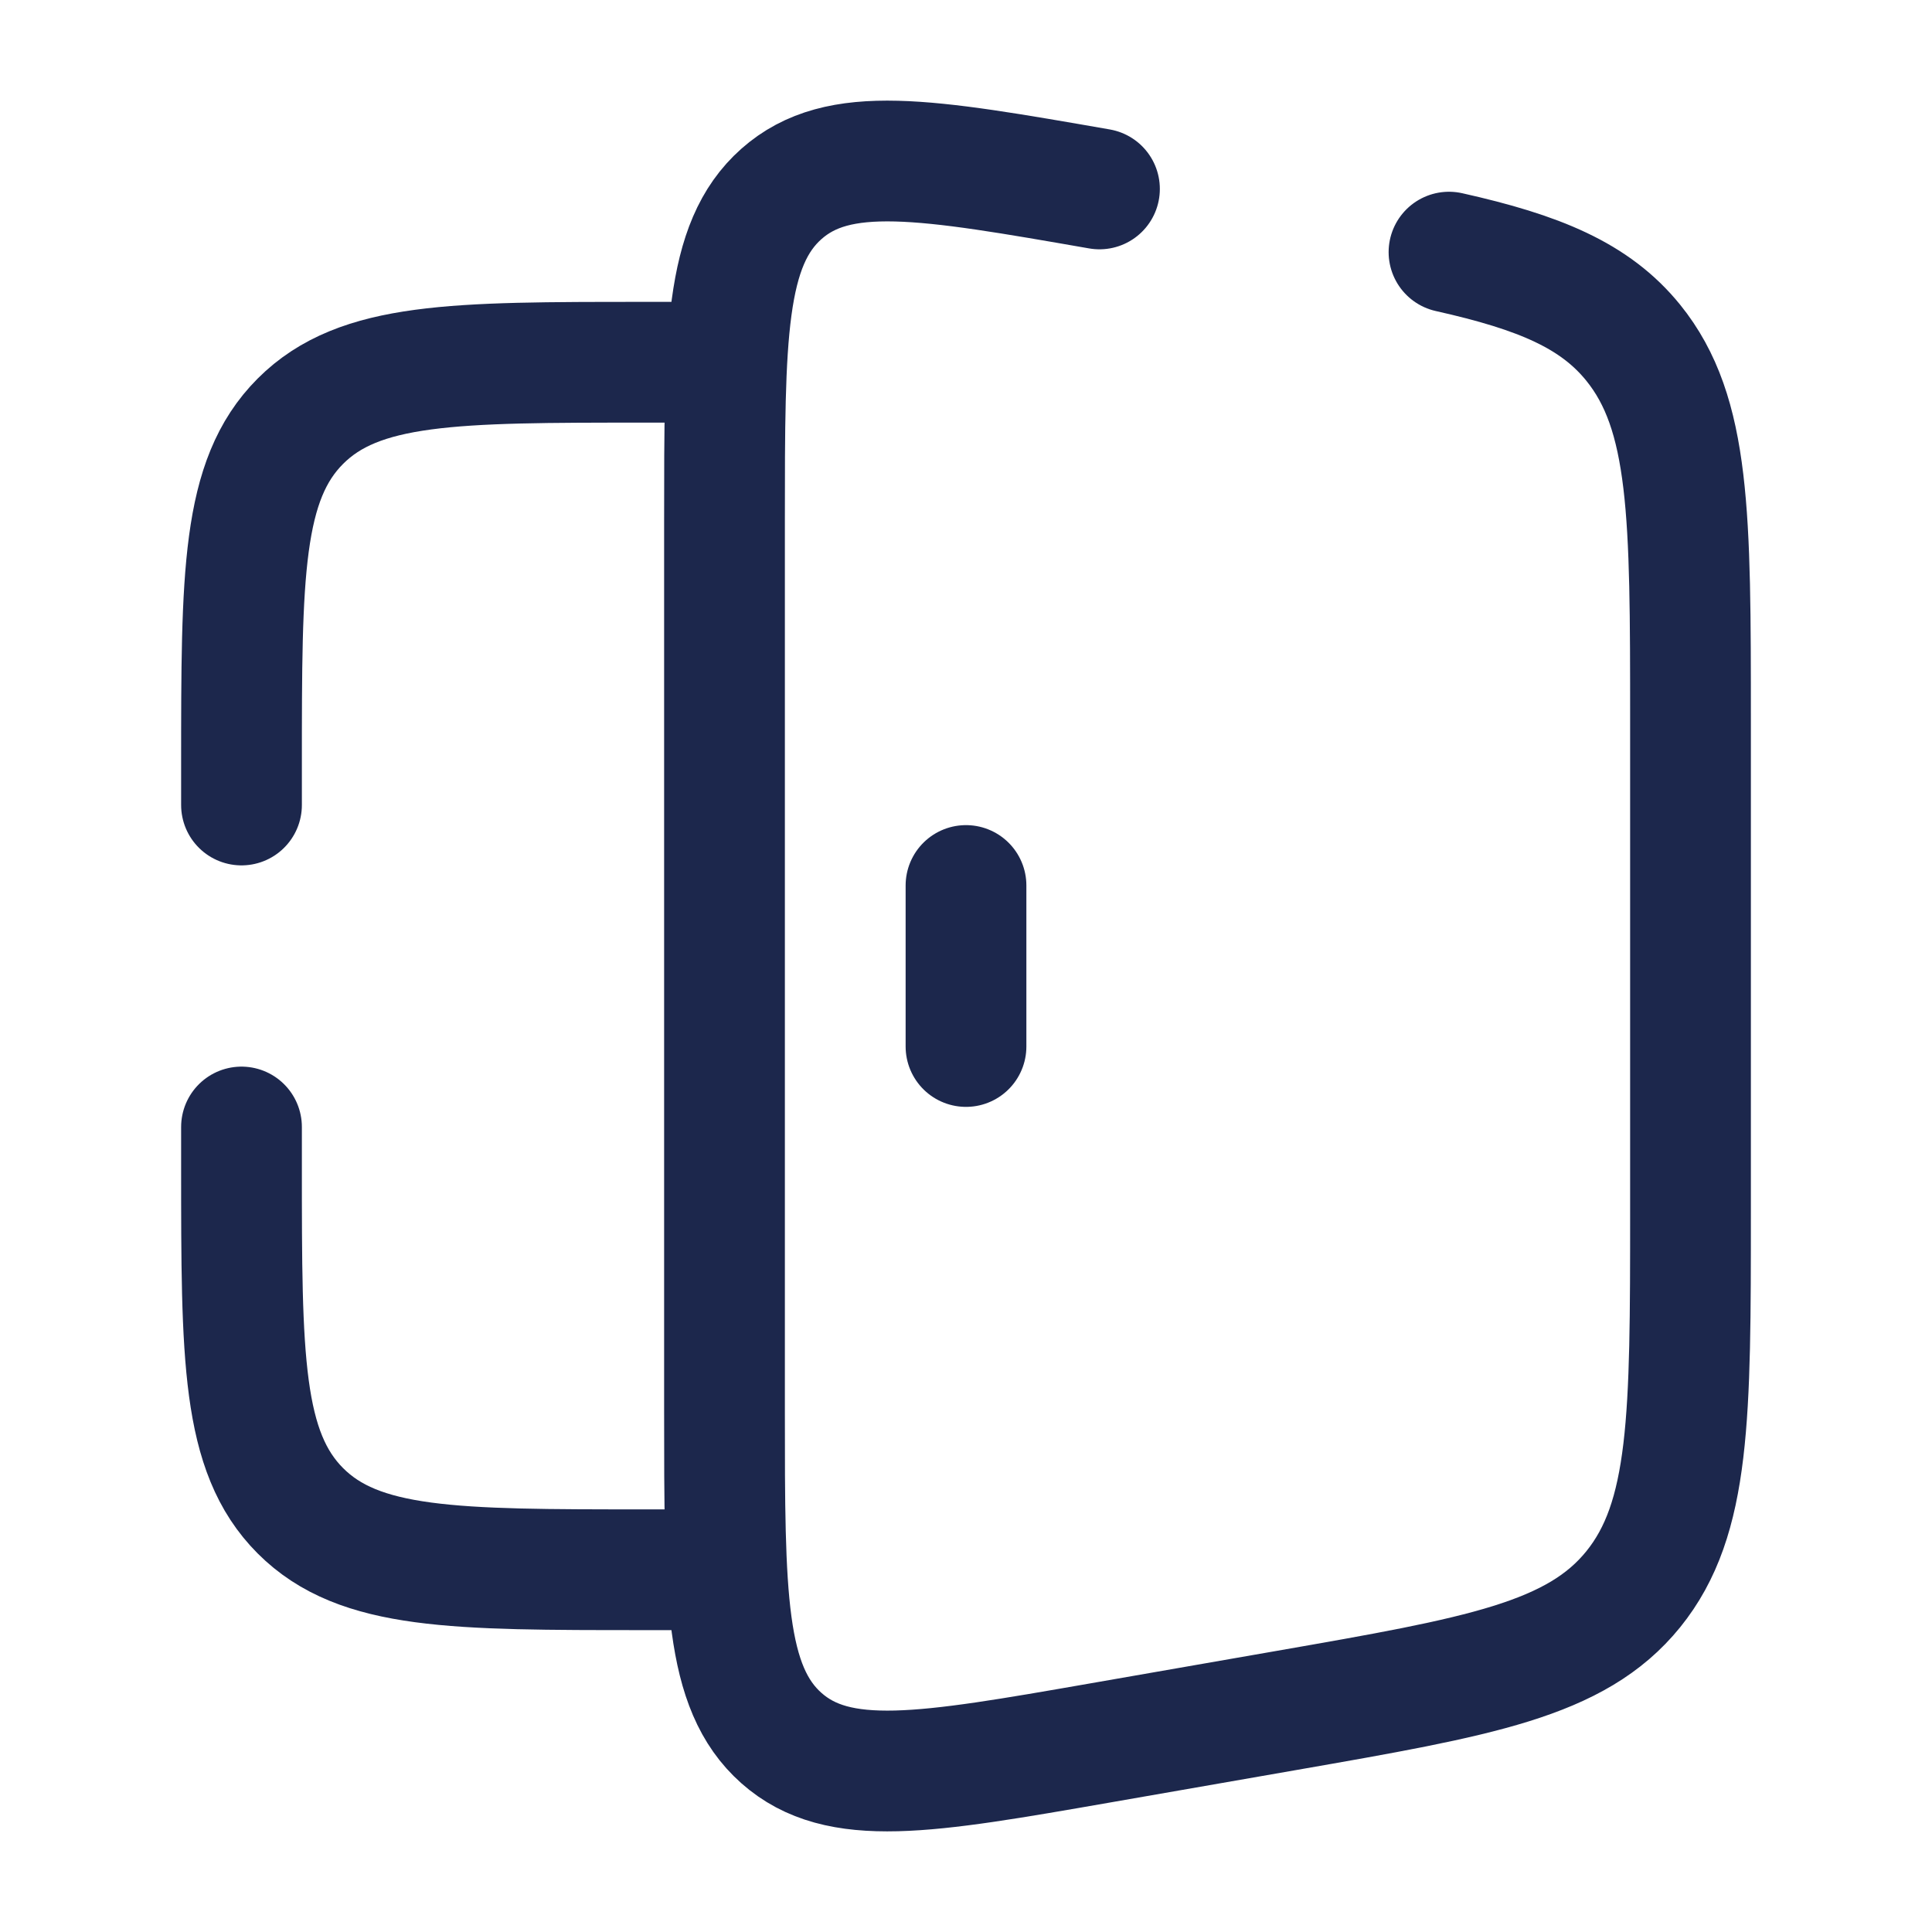
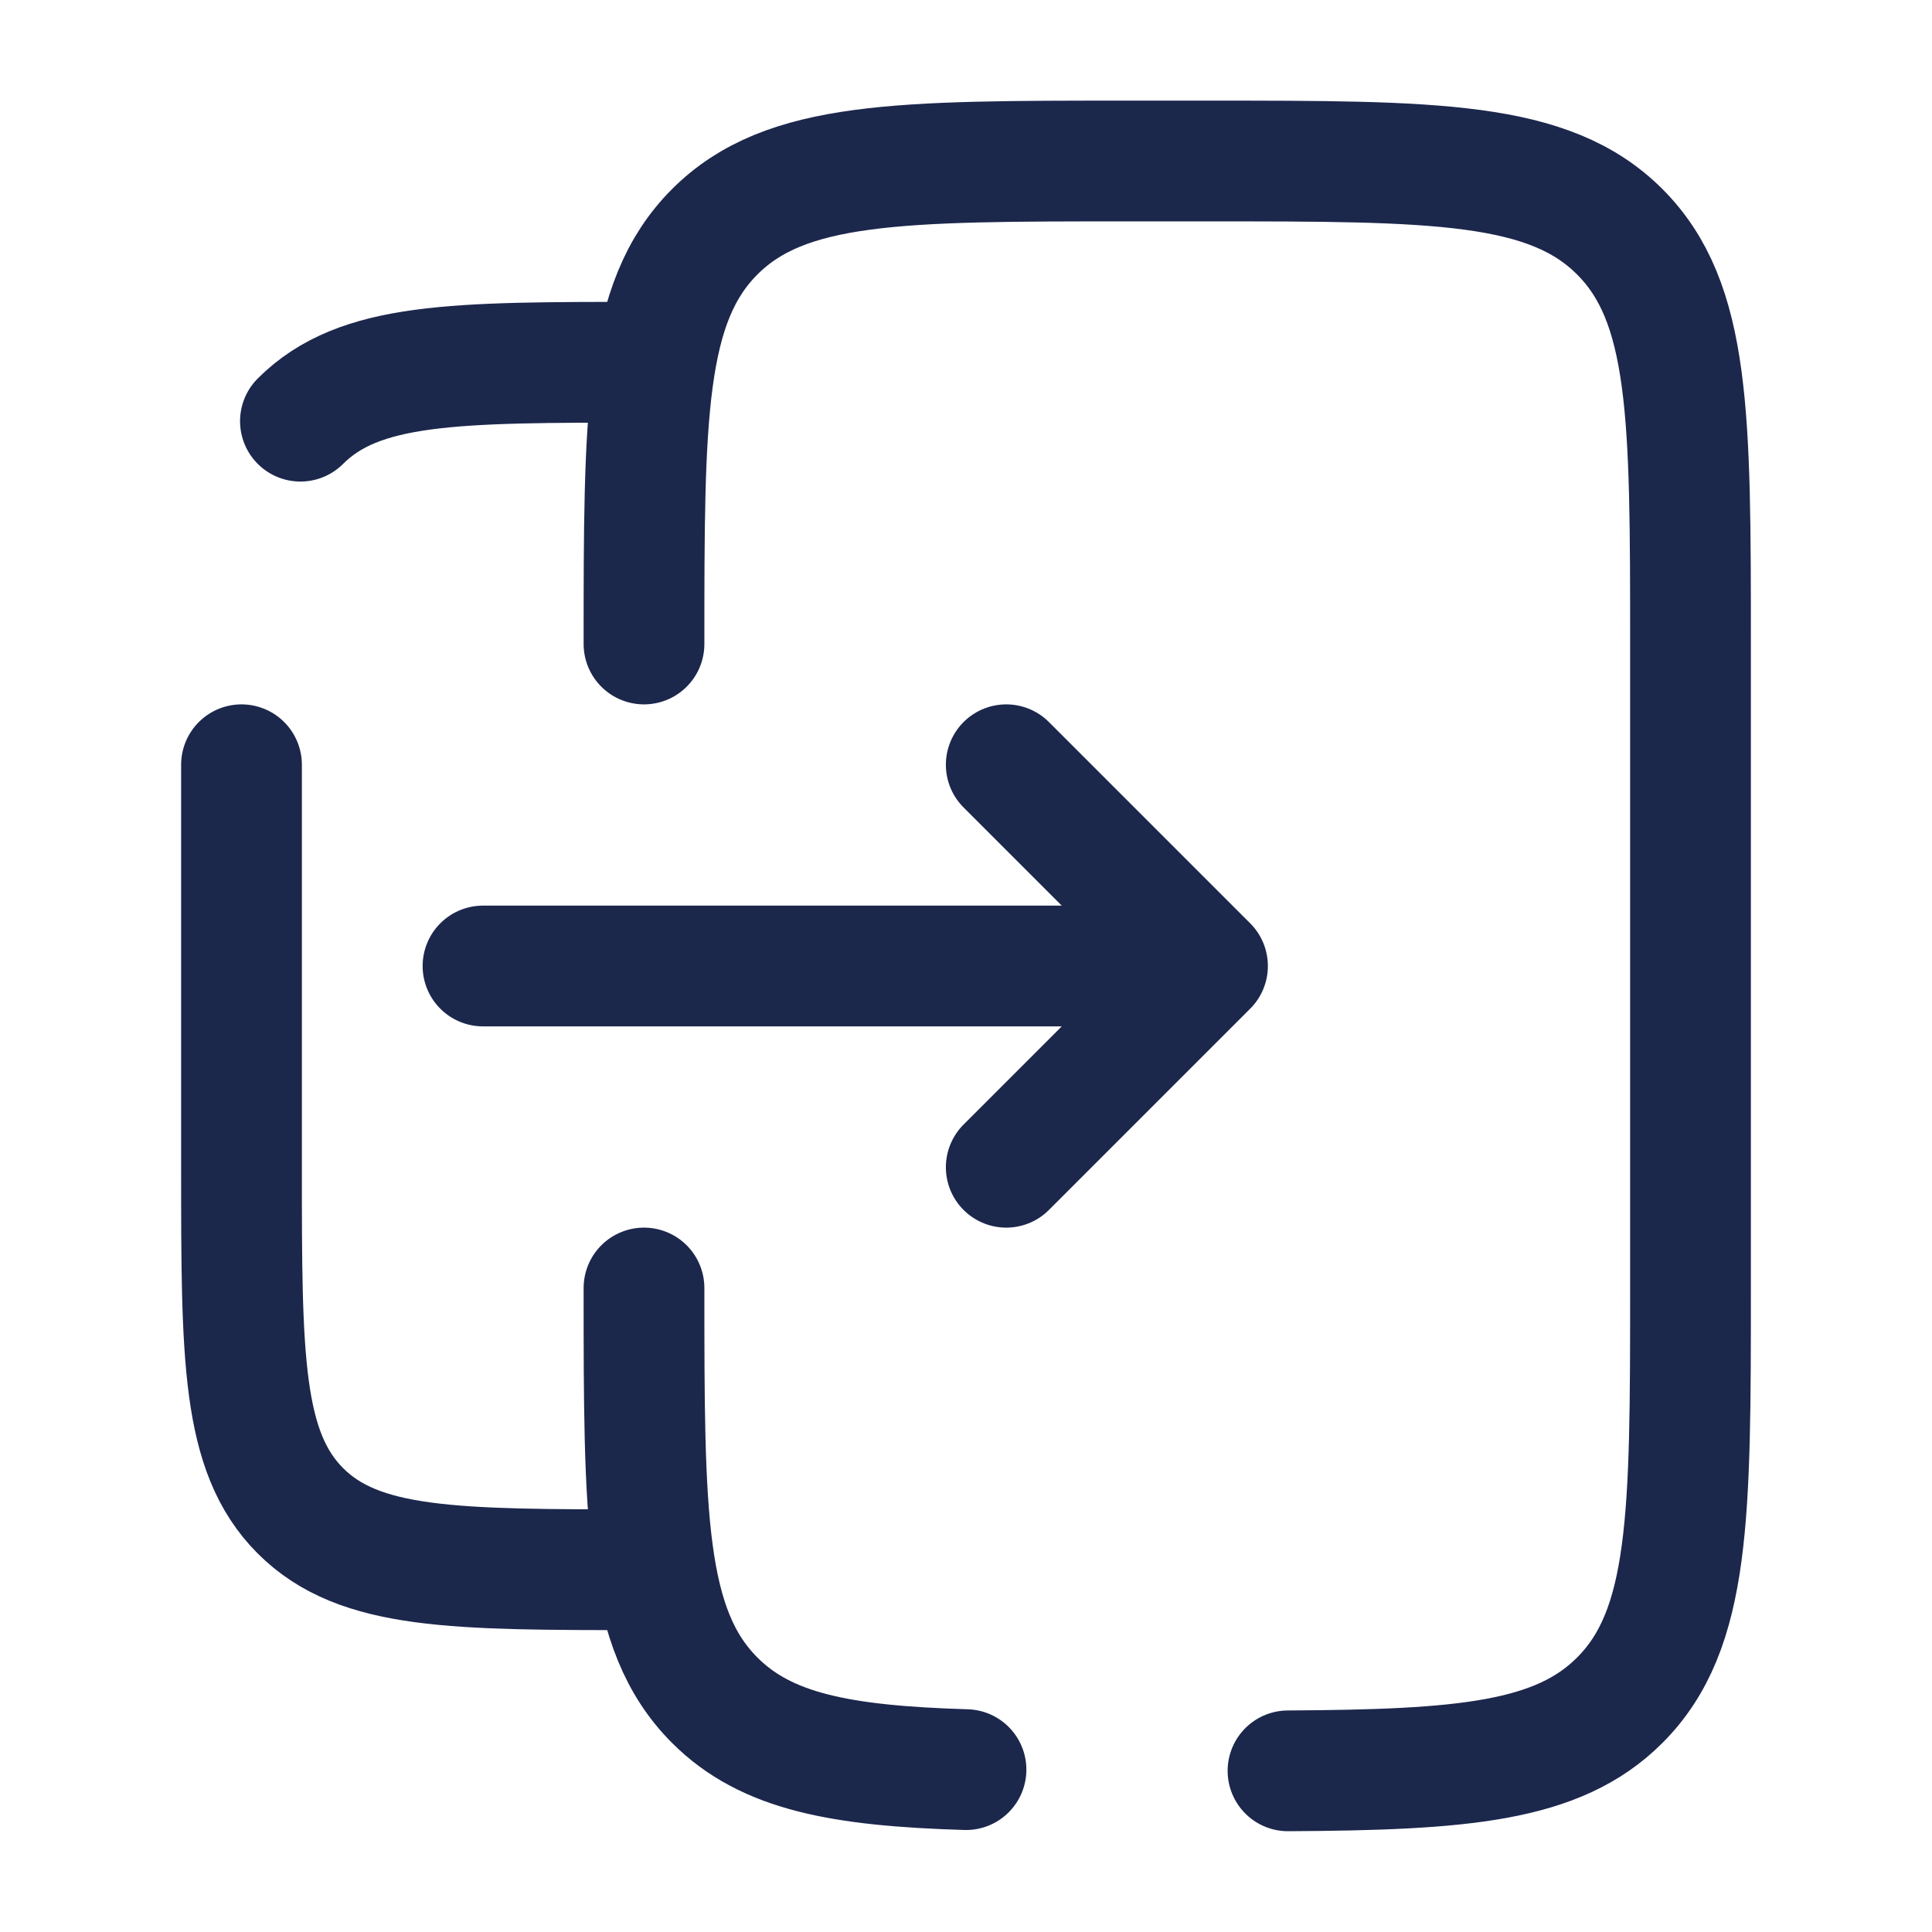
<svg xmlns="http://www.w3.org/2000/svg" width="800px" height="800px" viewBox="0 0 24 24" fill="none">
-   <path d="M9 4.5H8C5.643 4.5 4.464 4.5 3.732 5.232C3 5.964 3 7.143 3 9.5V10M9 19.5H8C5.643 19.5 4.464 19.5 3.732 18.768C3 18.035 3 16.857 3 14.5V14" stroke="#1C274C" stroke-width="1.5" stroke-linecap="round" />
-   <path d="M13.658 2.347C11.495 1.97 10.415 1.782 9.707 2.409C9 3.036 9 4.183 9 6.476V17.524C9 19.817 9 20.964 9.707 21.591C10.415 22.218 11.495 22.03 13.658 21.653L15.986 21.247C18.381 20.829 19.578 20.62 20.289 19.742C21 18.863 21 17.593 21 15.053V8.947C21 6.407 21 5.137 20.289 4.258C19.814 3.671 19.122 3.383 18 3.132" stroke="#1C274C" stroke-width="1.5" stroke-linecap="round" />
-   <path d="M12 11V13" stroke="#1C274C" stroke-width="1.5" stroke-linecap="round" />
+   <path d="M8 16C8 18.828 8 20.243 8.879 21.121C9.52 21.763 10.447 21.936 12 21.983M8 8C8 5.172 8 3.757 8.879 2.879C9.757 2 11.172 2 14 2H15C17.828 2 19.243 2 20.121 2.879C21 3.757 21 5.172 21 8V10V14V16C21 18.828 21 20.243 20.121 21.121C19.353 21.89 18.175 21.986 16 21.998" stroke="#1C274C" stroke-width="1.5" stroke-linecap="round" />
+   <path d="M3 9.5V14.5C3 16.857 3 18.035 3.732 18.768C4.464 19.5 5.643 19.5 8 19.5M3.732 5.232C4.464 4.5 5.643 4.5 8 4.5" stroke="#1C274C" stroke-width="1.5" stroke-linecap="round" />
+   <path d="M6 12L15 12M15 12L12.5 14.5M15 12L12.5 9.5" stroke="#1C274C" stroke-width="1.5" stroke-linecap="round" stroke-linejoin="round" />
</svg>
